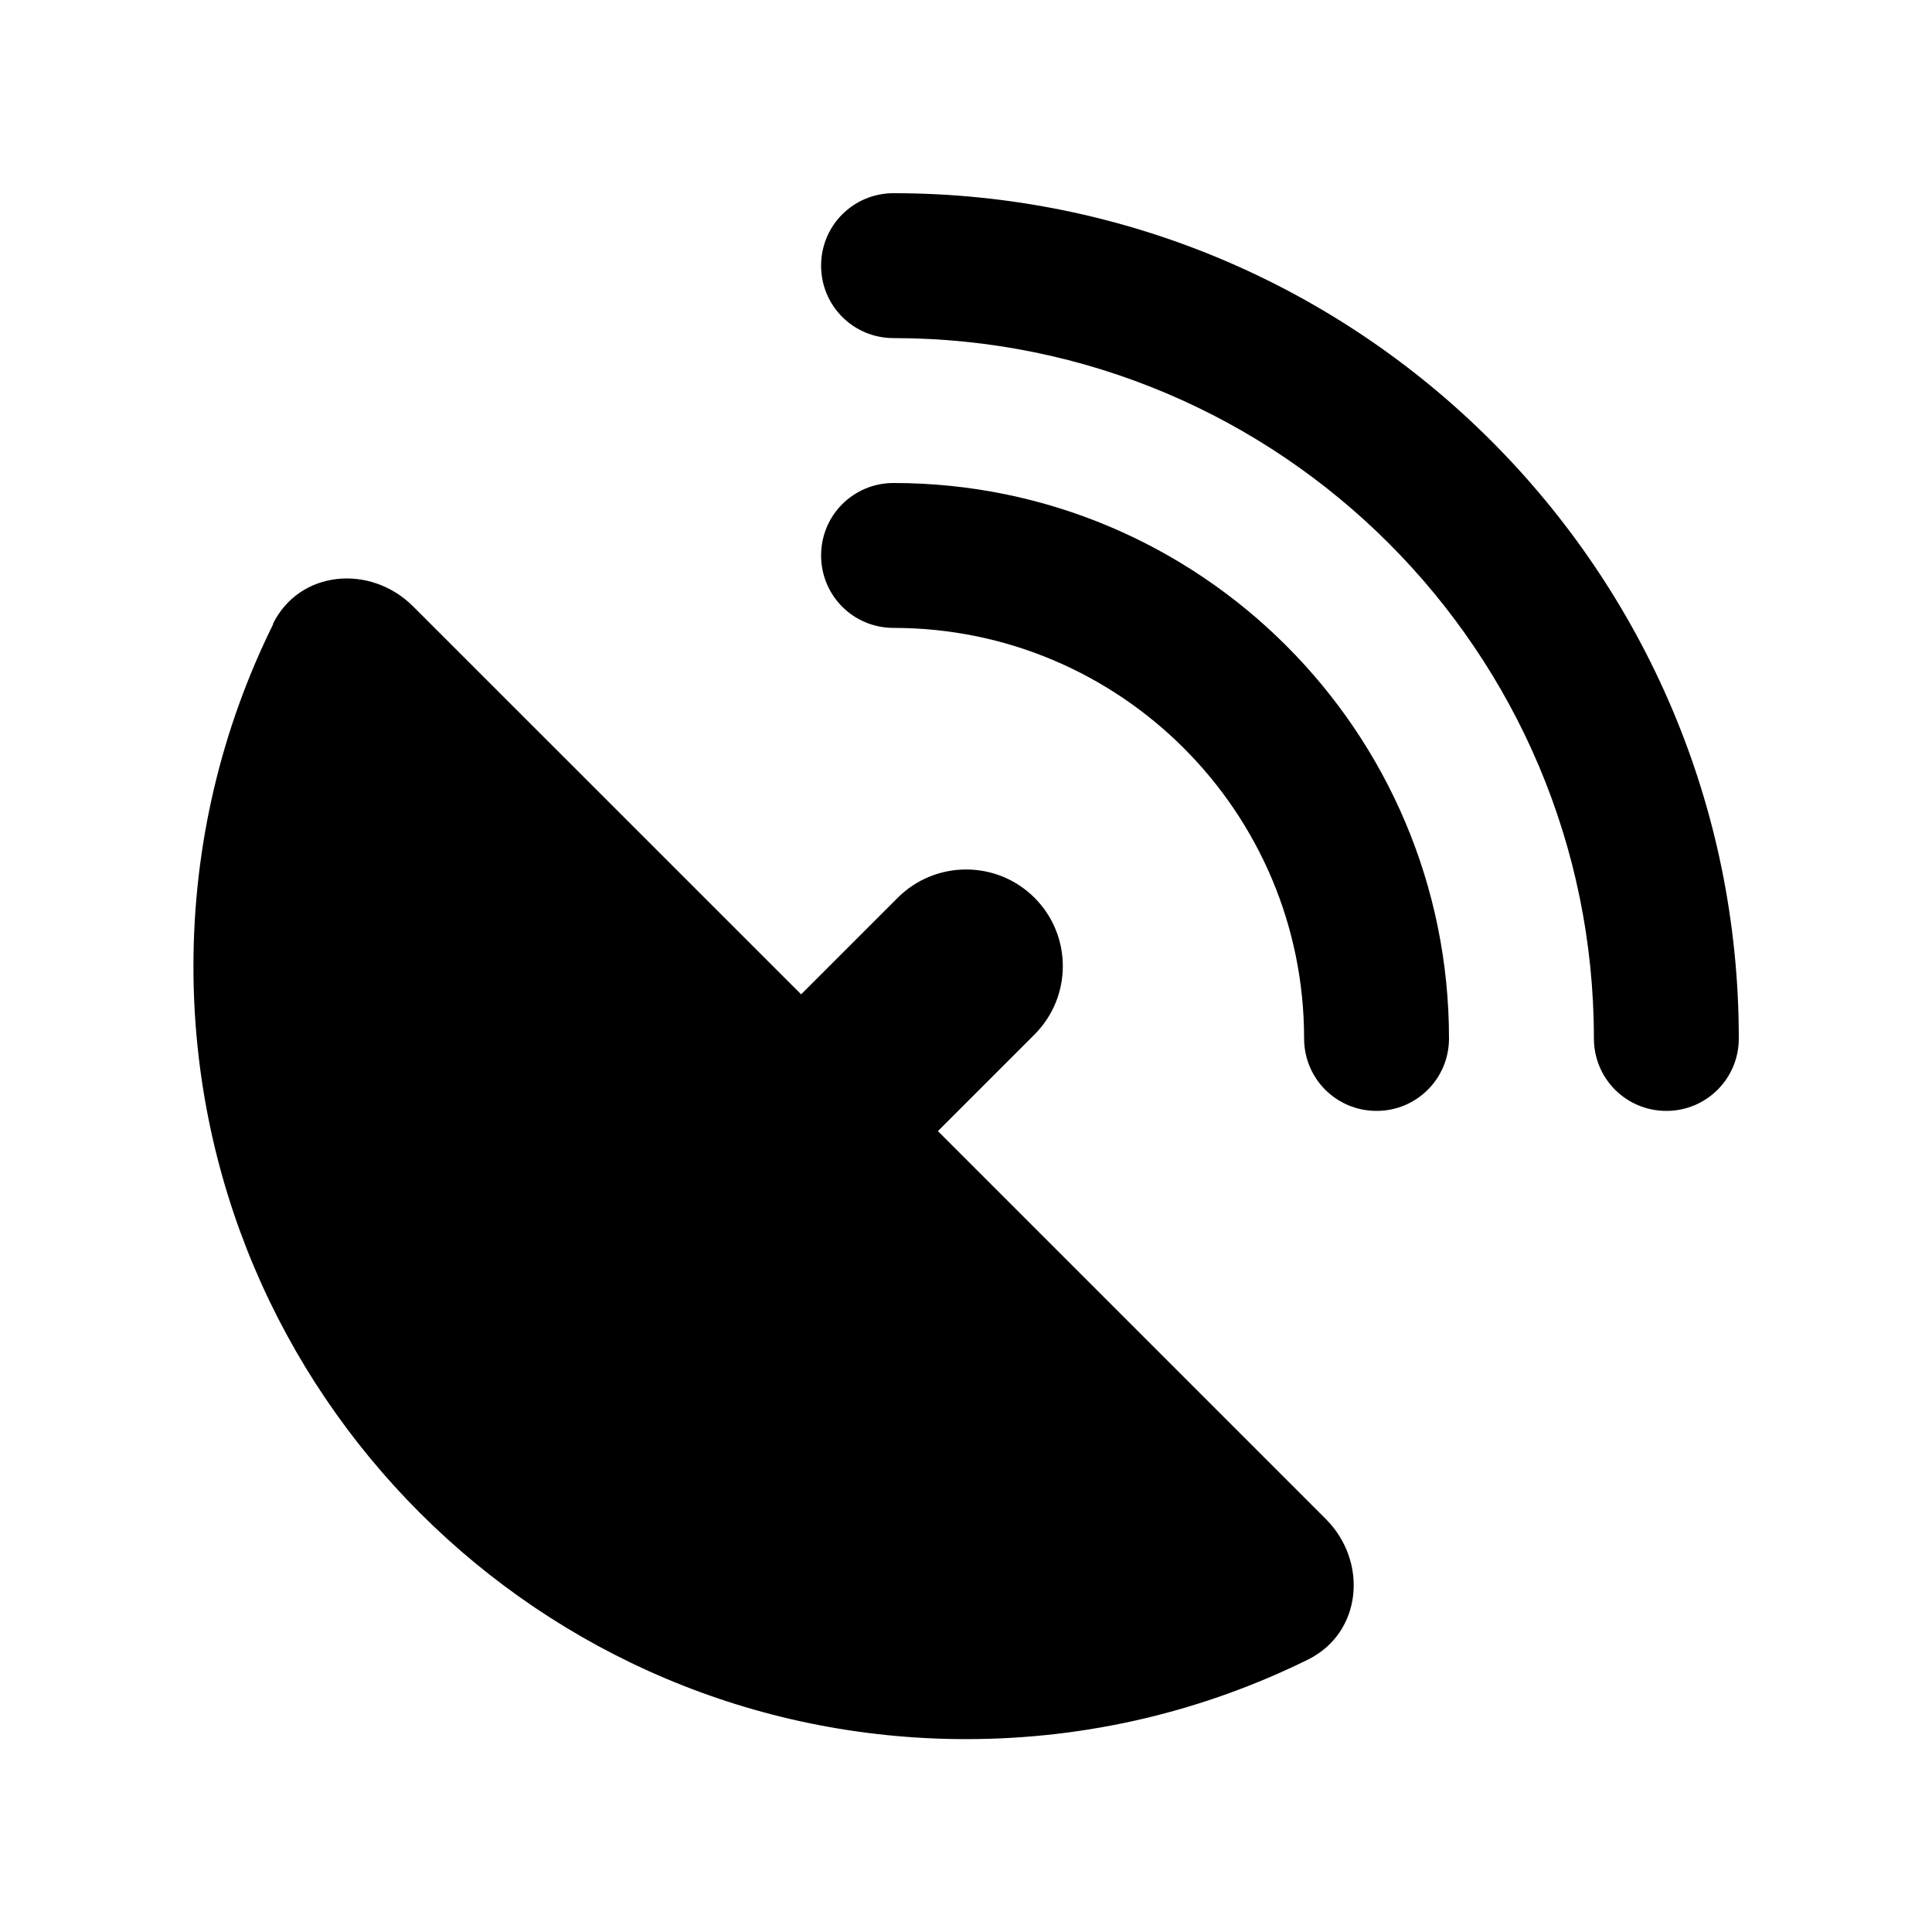
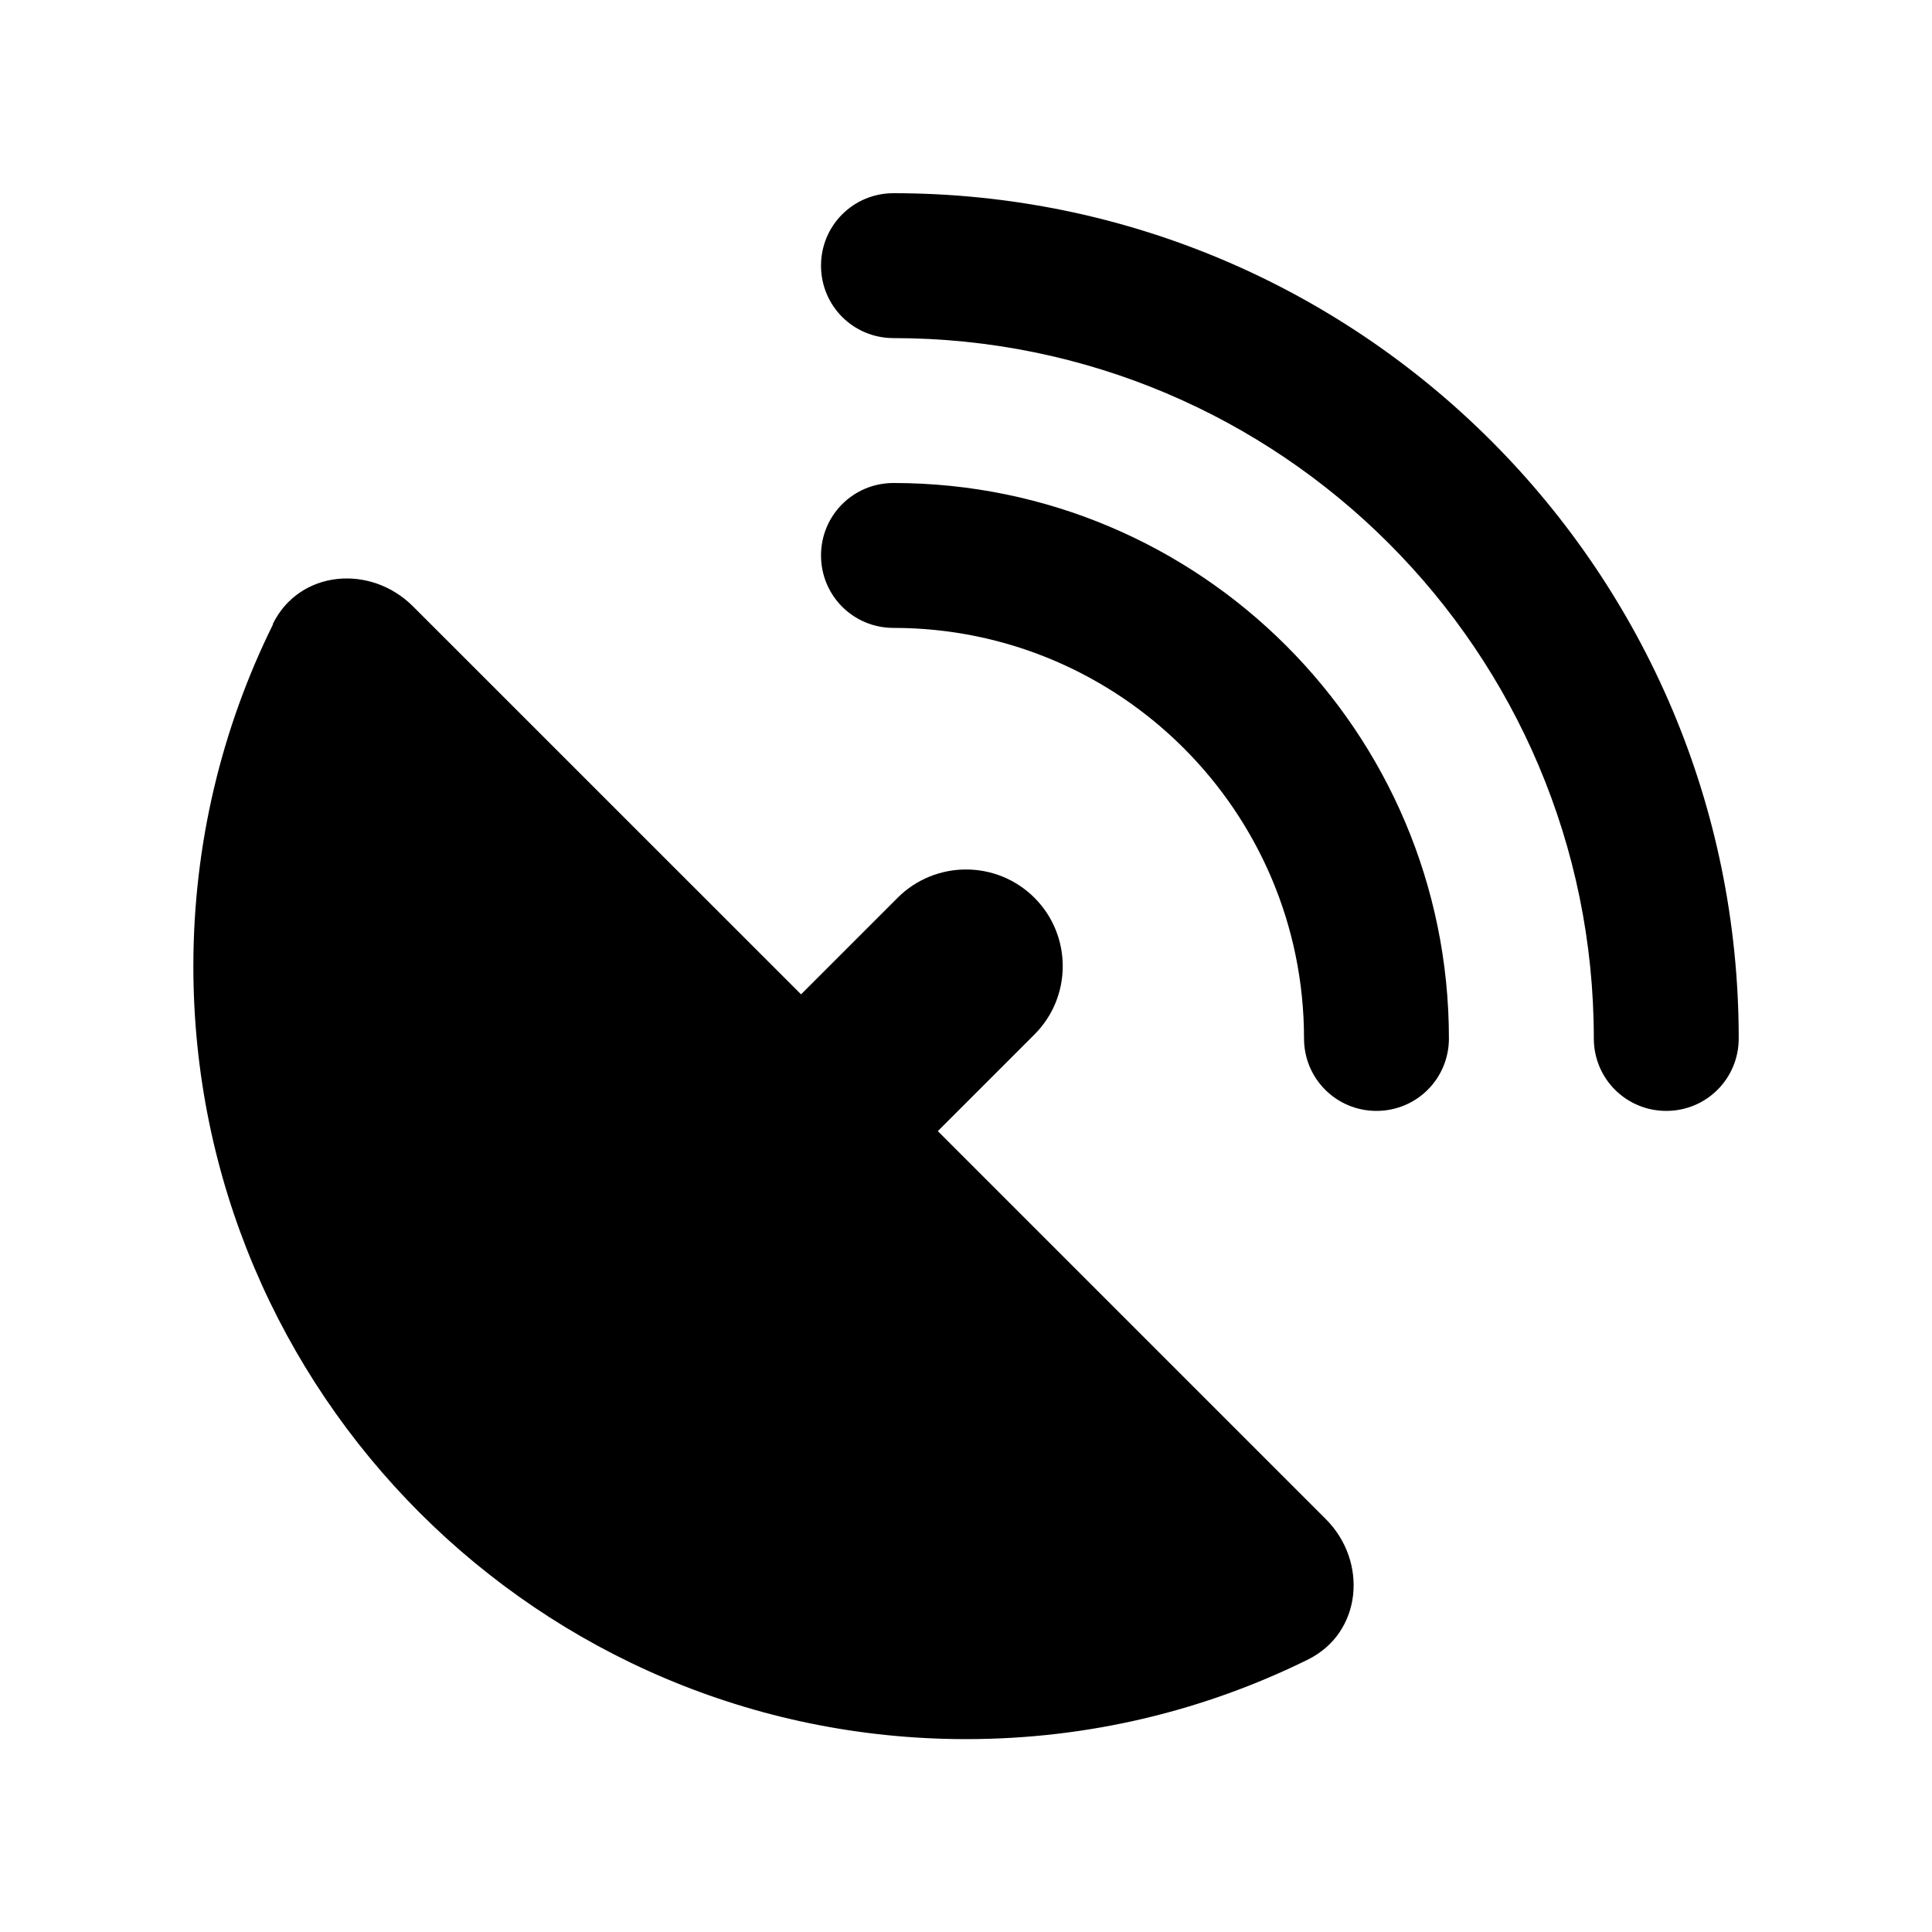
- <svg xmlns="http://www.w3.org/2000/svg" width="24" height="24" viewBox="0 0 24 24" fill="none">
-   <path d="M11.1 2.4C16.897 2.4 21.6 7.102 21.6 12.9C21.6 13.399 21.198 13.8 20.7 13.8C20.201 13.8 19.8 13.399 19.8 12.9C19.8 8.096 15.903 4.2 11.1 4.2C10.601 4.2 10.2 3.799 10.2 3.3C10.2 2.801 10.601 2.4 11.1 2.4ZM10.2 6.9C10.2 6.401 10.601 6 11.1 6C14.91 6 18 9.09 18 12.9C18 13.399 17.598 13.8 17.1 13.8C16.601 13.8 16.2 13.399 16.2 12.9C16.2 10.084 13.916 7.8 11.1 7.8C10.601 7.8 10.2 7.399 10.2 6.9ZM3.39 7.751C3.72 7.08 4.605 7.005 5.133 7.534L9.952 12.352L11.152 11.152C11.621 10.684 12.382 10.684 12.851 11.152C13.32 11.621 13.32 12.382 12.851 12.851L11.651 14.051L16.47 18.87C16.998 19.399 16.92 20.28 16.252 20.614C14.97 21.247 13.53 21.604 12.003 21.604C6.701 21.604 2.403 17.306 2.403 12.004C2.403 10.477 2.76 9.034 3.393 7.755L3.39 7.751Z" fill="currentColor" />
+ <svg xmlns="http://www.w3.org/2000/svg" class="icon icon-signal" width="24" height="24" viewBox="0 0 24 24" fill="none">
+   <path d="M3.389 7.751C3.719 7.08 4.604 7.005 5.132 7.534L9.951 12.352L11.151 11.152C11.62 10.684 12.381 10.684 12.85 11.152C13.319 11.621 13.319 12.383 12.85 12.851L11.65 14.051L16.469 18.87C16.997 19.399 16.919 20.28 16.251 20.614C14.969 21.247 13.529 21.604 12.002 21.604C6.7 21.604 2.402 17.306 2.402 12.004C2.402 10.477 2.759 9.034 3.392 7.755L3.389 7.751Z" fill="currentColor" />
+   <path d="M10.199 6.9C10.199 6.401 10.6 6 11.099 6C14.909 6 17.999 9.09 17.999 12.9C17.999 13.399 17.598 13.8 17.099 13.8C16.6 13.8 16.199 13.399 16.199 12.9C16.199 10.084 13.915 7.8 11.099 7.8C10.6 7.8 10.199 7.399 10.199 6.9Z" fill="currentColor" />
+   <path d="M11.099 2.4C16.897 2.4 21.599 7.102 21.599 12.9C21.599 13.399 21.198 13.8 20.699 13.8C20.2 13.8 19.799 13.399 19.799 12.9C19.799 8.096 15.903 4.2 11.099 4.2C10.6 4.2 10.199 3.799 10.199 3.3C10.199 2.801 10.6 2.4 11.099 2.4Z" fill="currentColor" />
</svg>
